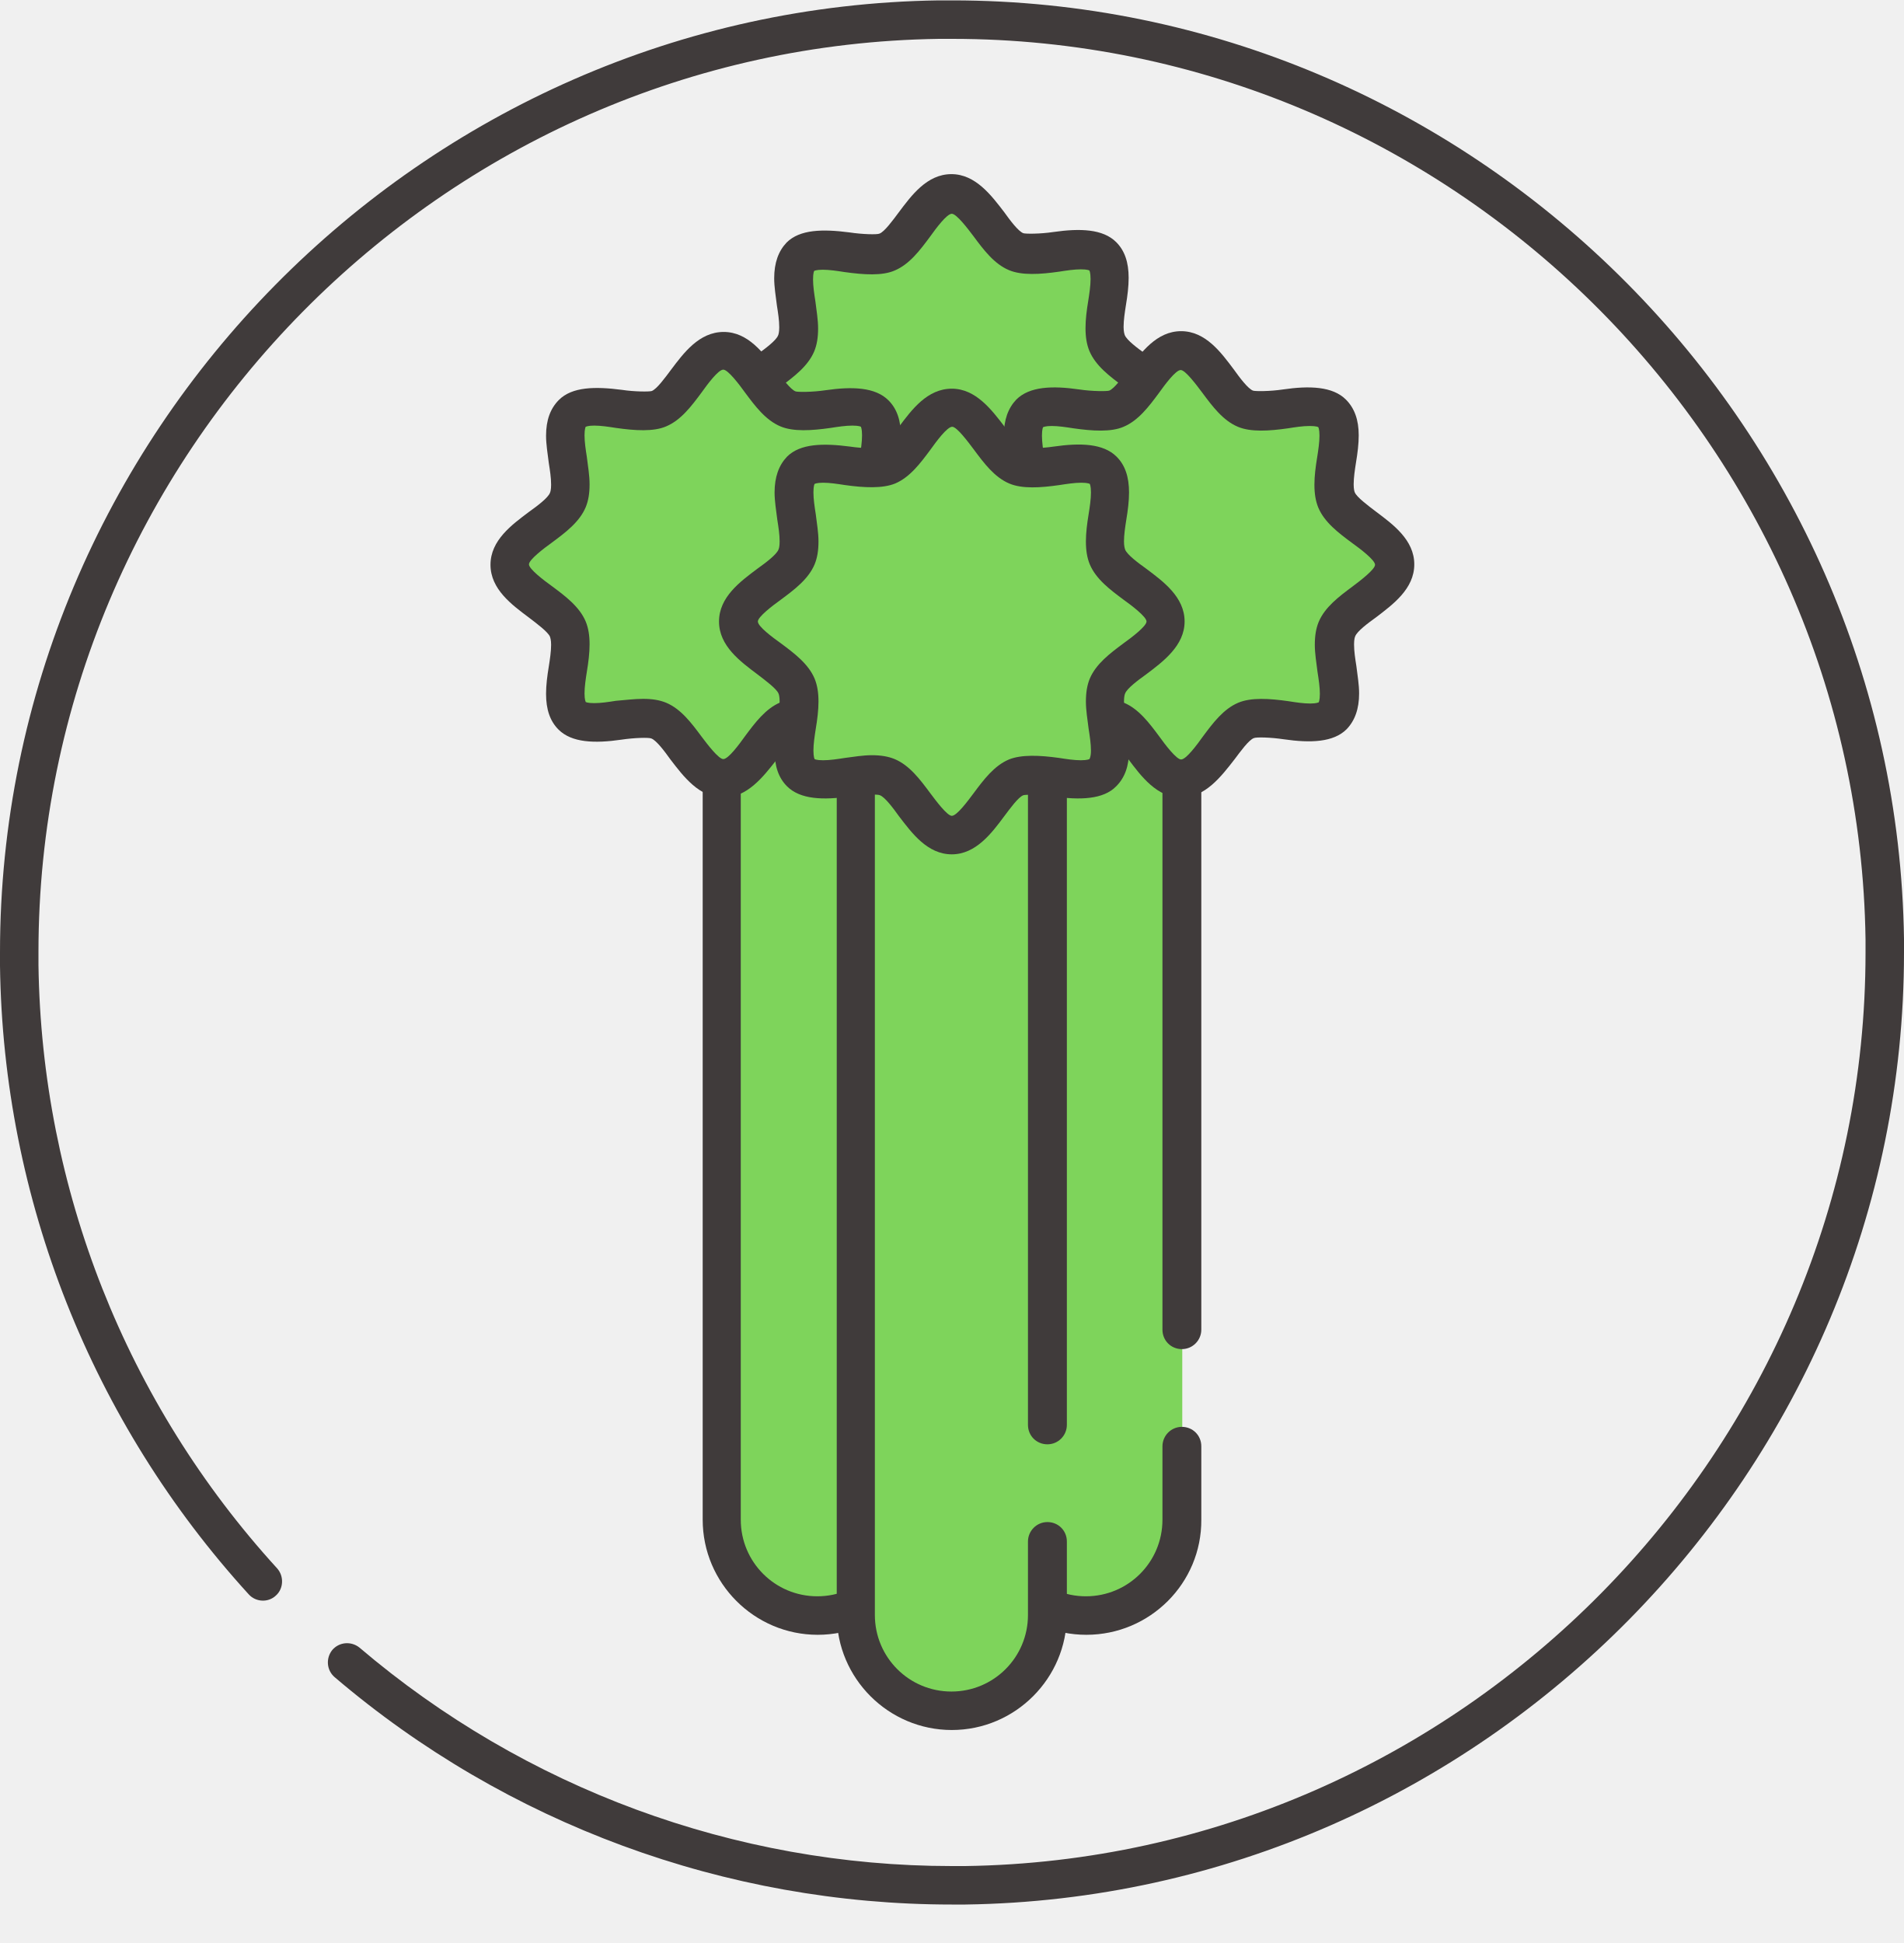
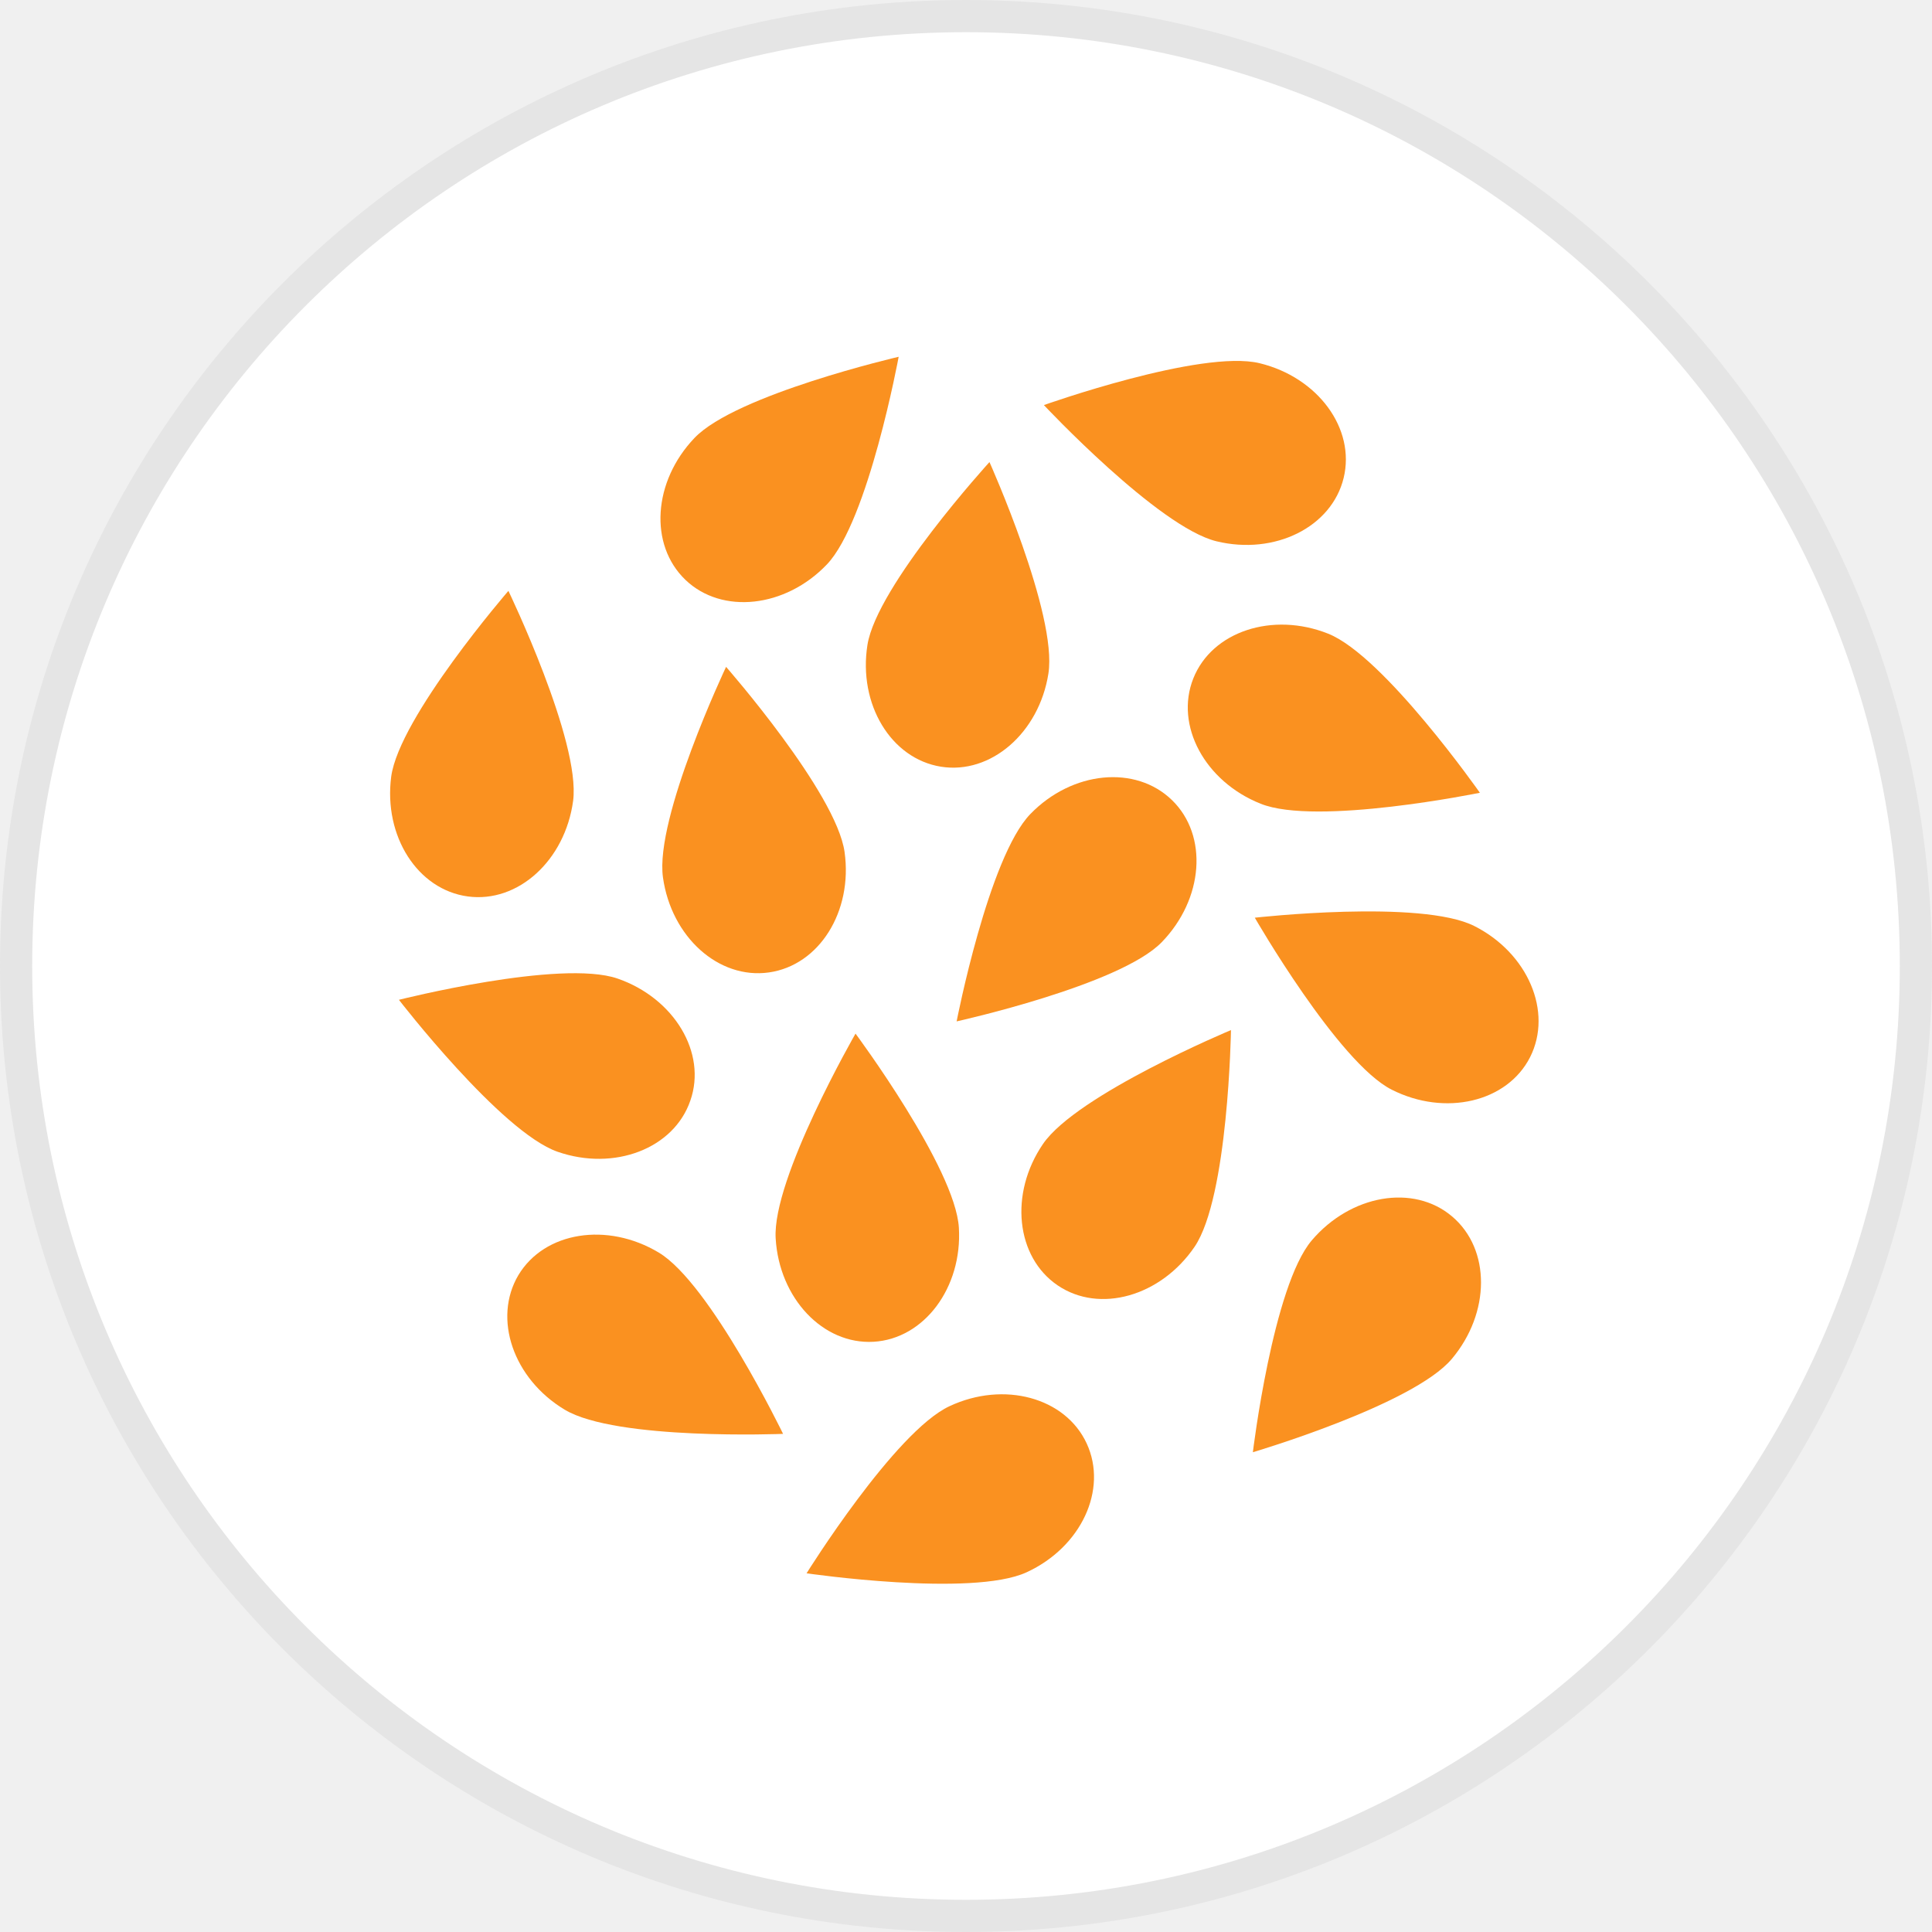
- <svg xmlns="http://www.w3.org/2000/svg" width="49" height="50" viewBox="0 0 49 50" fill="none">
-   <path d="M21.044 41.569C19.684 41.569 18.574 40.468 18.574 39.098V14.963C18.574 13.603 19.674 12.492 21.044 12.492C22.405 12.492 23.515 13.593 23.515 14.963V39.098C23.505 40.468 22.405 41.569 21.044 41.569Z" fill="#7ED45B" />
-   <path d="M27.956 41.569C26.595 41.569 25.485 40.468 25.485 39.098V14.963C25.485 13.603 26.585 12.492 27.956 12.492C29.316 12.492 30.426 13.593 30.426 14.963V39.098C30.426 40.468 29.326 41.569 27.956 41.569Z" fill="#7ED45B" />
-   <path d="M24.495 49.01C18.674 49.01 13.033 46.93 8.612 43.159C8.402 42.979 8.382 42.669 8.552 42.459C8.732 42.249 9.042 42.229 9.252 42.399C13.503 46.019 18.914 48.02 24.495 48.02H24.835C37.608 47.84 48.01 37.298 48.01 24.515V24.175C47.83 11.392 37.288 1 24.505 1H24.165C11.392 1.18 0.99 11.722 0.99 24.495V24.835C1.07 30.596 3.251 36.107 7.131 40.358C7.311 40.558 7.301 40.878 7.101 41.058C6.901 41.248 6.581 41.228 6.401 41.028C2.36 36.597 0.08 30.856 0 24.855V24.505C0 11.192 10.832 0.2 24.155 0.01H24.505C37.818 0.01 48.81 10.842 49 24.165V24.515C49 37.828 38.168 48.82 24.845 49.01H24.495Z" fill="#403B3B" />
-   <path d="M21.044 42.069C19.414 42.069 18.084 40.738 18.084 39.108V14.973C18.084 13.343 19.414 12.012 21.044 12.012C22.675 12.012 24.005 13.343 24.005 14.973V34.217C24.005 34.487 23.785 34.717 23.505 34.717C23.225 34.717 23.005 34.497 23.005 34.217V14.973C23.005 13.883 22.125 13.003 21.034 13.003C19.944 13.003 19.064 13.883 19.064 14.973V39.108C19.064 40.198 19.944 41.078 21.034 41.078C22.125 41.078 23.005 40.198 23.005 39.108V37.218C23.005 36.947 23.225 36.718 23.505 36.718C23.785 36.718 24.005 36.938 24.005 37.218V39.108C24.005 40.738 22.675 42.069 21.044 42.069Z" fill="#403B3B" />
-   <path d="M27.956 42.069C26.325 42.069 24.995 40.738 24.995 39.108V14.973C24.995 13.343 26.325 12.012 27.956 12.012C29.586 12.012 30.916 13.343 30.916 14.973V34.217C30.916 34.487 30.696 34.717 30.416 34.717C30.136 34.717 29.916 34.497 29.916 34.217V14.973C29.916 13.883 29.036 13.003 27.946 13.003C26.855 13.003 25.975 13.883 25.975 14.973V39.108C25.975 40.198 26.855 41.078 27.946 41.078C29.036 41.078 29.916 40.198 29.916 39.108V37.218C29.916 36.947 30.136 36.718 30.416 36.718C30.696 36.718 30.916 36.938 30.916 37.218V39.108C30.926 40.738 29.596 42.069 27.956 42.069Z" fill="#403B3B" />
-   <path d="M24.495 44.019C23.135 44.019 22.024 42.919 22.024 41.548V17.413C22.024 16.053 23.125 14.943 24.495 14.943C25.855 14.943 26.965 16.043 26.965 17.413V41.548C26.956 42.919 25.855 44.019 24.495 44.019Z" fill="#7ED45B" />
-   <path d="M24.495 44.519C22.865 44.519 21.534 43.189 21.534 41.559V17.424C21.534 15.793 22.865 14.463 24.495 14.463C26.125 14.463 27.456 15.793 27.456 17.424V36.667C27.456 36.938 27.236 37.167 26.956 37.167C26.675 37.167 26.455 36.947 26.455 36.667V17.424C26.455 16.333 25.575 15.453 24.485 15.453C23.395 15.453 22.515 16.333 22.515 17.424V41.559C22.515 42.649 23.395 43.529 24.485 43.529C25.575 43.529 26.455 42.649 26.455 41.559V39.668C26.455 39.398 26.675 39.168 26.956 39.168C27.236 39.168 27.456 39.388 27.456 39.668V41.559C27.456 43.189 26.125 44.519 24.495 44.519Z" fill="#403B3B" />
-   <path d="M29.986 10.492C29.986 11.162 28.736 11.572 28.496 12.152C28.246 12.753 28.826 13.923 28.376 14.383C27.926 14.833 26.745 14.253 26.145 14.503C25.565 14.743 25.155 15.993 24.485 15.993C23.815 15.993 23.405 14.743 22.825 14.503C22.224 14.253 21.054 14.833 20.594 14.383C20.144 13.933 20.724 12.753 20.474 12.152C20.234 11.572 18.984 11.162 18.984 10.492C18.984 9.822 20.234 9.412 20.474 8.832C20.724 8.232 20.144 7.061 20.594 6.601C21.044 6.151 22.224 6.731 22.825 6.481C23.405 6.241 23.815 4.991 24.485 4.991C25.155 4.991 25.565 6.241 26.145 6.481C26.745 6.731 27.916 6.151 28.376 6.601C28.826 7.051 28.246 8.232 28.496 8.832C28.746 9.412 29.986 9.822 29.986 10.492Z" fill="#7ED45B" />
-   <path d="M24.495 16.483C23.865 16.483 23.465 15.933 23.135 15.493C22.985 15.283 22.775 15.003 22.645 14.953C22.585 14.933 22.204 14.933 21.875 14.983C21.184 15.083 20.594 15.063 20.254 14.723C20.034 14.503 19.924 14.203 19.924 13.803C19.924 13.583 19.954 13.343 19.994 13.103C20.024 12.913 20.054 12.713 20.054 12.543C20.054 12.412 20.034 12.352 20.024 12.332C19.974 12.213 19.694 12.002 19.484 11.842C19.044 11.512 18.494 11.112 18.494 10.482C18.494 9.852 19.044 9.452 19.484 9.122C19.694 8.972 19.974 8.762 20.024 8.632C20.034 8.612 20.054 8.552 20.054 8.422C20.054 8.242 20.024 8.052 19.994 7.862C19.964 7.622 19.924 7.381 19.924 7.161C19.924 6.761 20.034 6.461 20.244 6.241C20.584 5.901 21.174 5.891 21.864 5.981C22.195 6.031 22.575 6.041 22.635 6.011C22.765 5.961 22.975 5.671 23.125 5.471C23.455 5.031 23.855 4.481 24.485 4.481C25.105 4.481 25.515 5.031 25.845 5.461C25.995 5.671 26.205 5.951 26.335 6.001C26.395 6.021 26.776 6.021 27.105 5.971C27.796 5.871 28.386 5.891 28.726 6.231C28.946 6.451 29.046 6.751 29.046 7.151C29.046 7.371 29.016 7.612 28.976 7.852C28.946 8.042 28.916 8.242 28.916 8.412C28.916 8.532 28.936 8.592 28.946 8.622C28.996 8.752 29.276 8.962 29.486 9.112C29.926 9.442 30.476 9.842 30.476 10.472C30.476 11.102 29.926 11.502 29.486 11.832C29.276 11.982 28.996 12.193 28.946 12.322C28.936 12.342 28.916 12.402 28.916 12.533C28.916 12.703 28.946 12.903 28.976 13.093C29.006 13.333 29.046 13.573 29.046 13.793C29.046 14.193 28.936 14.493 28.726 14.713C28.386 15.053 27.796 15.073 27.105 14.973C26.776 14.923 26.395 14.913 26.335 14.943C26.205 14.993 25.995 15.283 25.845 15.483C25.525 15.943 25.115 16.483 24.495 16.483ZM22.435 13.943C22.665 13.943 22.855 13.973 23.025 14.043C23.405 14.203 23.675 14.563 23.935 14.913C24.085 15.113 24.375 15.503 24.495 15.503C24.625 15.503 24.905 15.123 25.055 14.923C25.315 14.573 25.585 14.213 25.965 14.053C26.285 13.923 26.756 13.943 27.256 14.013C27.446 14.043 27.646 14.073 27.816 14.073C27.986 14.073 28.026 14.043 28.036 14.043C28.036 14.043 28.066 14.003 28.066 13.823C28.066 13.653 28.036 13.453 28.006 13.263C27.976 13.023 27.936 12.783 27.936 12.562C27.936 12.332 27.966 12.143 28.036 11.972C28.196 11.592 28.556 11.322 28.906 11.062C29.116 10.912 29.496 10.622 29.496 10.502C29.496 10.382 29.116 10.092 28.906 9.942C28.556 9.682 28.196 9.412 28.036 9.032C27.966 8.862 27.936 8.672 27.936 8.442C27.936 8.222 27.966 7.982 28.006 7.742C28.036 7.552 28.066 7.351 28.066 7.181C28.066 7.011 28.036 6.961 28.036 6.961C28.036 6.961 27.996 6.931 27.816 6.931C27.646 6.931 27.446 6.961 27.256 6.991C26.765 7.061 26.295 7.091 25.965 6.951C25.585 6.791 25.315 6.431 25.055 6.081C24.905 5.881 24.615 5.501 24.495 5.501C24.365 5.501 24.085 5.881 23.935 6.091C23.675 6.441 23.405 6.801 23.025 6.961C22.705 7.101 22.235 7.071 21.734 7.001C21.544 6.971 21.344 6.941 21.174 6.941C21.004 6.941 20.954 6.971 20.954 6.971C20.954 6.971 20.924 7.011 20.924 7.191C20.924 7.361 20.954 7.562 20.984 7.752C21.014 7.992 21.054 8.232 21.054 8.452C21.054 8.682 21.024 8.872 20.954 9.042C20.794 9.422 20.434 9.692 20.084 9.952C19.874 10.102 19.494 10.392 19.494 10.512C19.494 10.632 19.874 10.922 20.084 11.072C20.434 11.332 20.794 11.602 20.954 11.982C21.024 12.152 21.054 12.342 21.054 12.572C21.054 12.793 21.024 13.033 20.984 13.273C20.954 13.463 20.924 13.663 20.924 13.833C20.924 14.003 20.954 14.053 20.954 14.053C20.954 14.053 20.994 14.083 21.174 14.083C21.354 14.083 21.544 14.053 21.734 14.023C21.974 13.973 22.215 13.943 22.435 13.943Z" fill="#403B3B" />
-   <path d="M24.105 14.533C24.105 15.203 22.855 15.613 22.615 16.193C22.365 16.793 22.945 17.964 22.495 18.424C22.045 18.874 20.864 18.294 20.264 18.544C19.684 18.784 19.274 20.034 18.604 20.034C17.934 20.034 17.524 18.784 16.944 18.544C16.343 18.294 15.173 18.874 14.713 18.424C14.263 17.974 14.843 16.793 14.593 16.193C14.353 15.613 13.103 15.203 13.103 14.533C13.103 13.863 14.353 13.453 14.593 12.873C14.843 12.273 14.263 11.102 14.713 10.642C15.163 10.192 16.343 10.772 16.944 10.522C17.524 10.282 17.934 9.032 18.604 9.032C19.274 9.032 19.684 10.282 20.264 10.522C20.864 10.772 22.035 10.192 22.495 10.642C22.945 11.092 22.365 12.273 22.615 12.873C22.855 13.453 24.105 13.873 24.105 14.533Z" fill="#7ED45B" />
-   <path d="M18.614 20.524C17.994 20.524 17.584 19.974 17.254 19.544C17.104 19.334 16.894 19.054 16.764 19.004C16.703 18.974 16.323 18.984 15.993 19.034C15.303 19.134 14.713 19.114 14.373 18.774C14.153 18.554 14.053 18.254 14.053 17.854C14.053 17.634 14.083 17.393 14.123 17.154C14.153 16.963 14.183 16.763 14.183 16.593C14.183 16.473 14.163 16.413 14.153 16.383C14.103 16.263 13.823 16.053 13.613 15.893C13.173 15.563 12.623 15.163 12.623 14.533C12.623 13.903 13.173 13.503 13.613 13.173C13.823 13.023 14.103 12.813 14.153 12.683C14.163 12.663 14.183 12.603 14.183 12.473C14.183 12.293 14.153 12.102 14.123 11.912C14.093 11.672 14.053 11.432 14.053 11.212C14.053 10.812 14.163 10.512 14.383 10.292C14.723 9.952 15.313 9.942 16.003 10.032C16.333 10.082 16.713 10.082 16.773 10.062C16.904 10.012 17.114 9.722 17.264 9.522C17.594 9.082 17.994 8.542 18.624 8.542C19.254 8.542 19.654 9.092 19.984 9.532C20.134 9.742 20.344 10.022 20.474 10.072C20.534 10.092 20.914 10.092 21.244 10.042C21.935 9.942 22.525 9.962 22.865 10.302C23.085 10.522 23.185 10.822 23.185 11.222C23.185 11.442 23.155 11.682 23.115 11.922C23.085 12.113 23.055 12.312 23.055 12.482C23.055 12.613 23.075 12.673 23.085 12.693C23.135 12.813 23.415 13.023 23.625 13.183C24.065 13.513 24.615 13.913 24.615 14.543C24.615 15.173 24.065 15.573 23.625 15.903C23.415 16.053 23.135 16.263 23.085 16.393C23.075 16.413 23.055 16.473 23.055 16.603C23.055 16.783 23.085 16.973 23.115 17.163C23.145 17.404 23.185 17.644 23.185 17.864C23.185 18.264 23.075 18.564 22.865 18.784C22.525 19.124 21.935 19.144 21.244 19.044C20.914 18.994 20.534 18.994 20.474 19.014C20.344 19.064 20.134 19.354 19.984 19.554C19.644 19.984 19.234 20.524 18.614 20.524ZM16.553 17.984C16.784 17.984 16.974 18.014 17.144 18.084C17.524 18.244 17.794 18.604 18.054 18.954C18.204 19.154 18.494 19.534 18.614 19.534C18.744 19.534 19.024 19.154 19.174 18.944C19.434 18.594 19.704 18.234 20.084 18.074C20.404 17.944 20.874 17.974 21.375 18.034C21.564 18.064 21.765 18.094 21.935 18.094C22.105 18.094 22.145 18.064 22.155 18.064C22.155 18.064 22.185 18.014 22.185 17.844C22.185 17.674 22.155 17.474 22.125 17.284C22.095 17.044 22.055 16.803 22.055 16.583C22.055 16.353 22.085 16.163 22.155 15.993C22.315 15.613 22.675 15.343 23.025 15.083C23.235 14.933 23.615 14.643 23.615 14.523C23.615 14.403 23.235 14.113 23.025 13.963C22.675 13.703 22.315 13.433 22.155 13.053C22.085 12.883 22.055 12.693 22.055 12.463C22.055 12.242 22.085 12.002 22.125 11.762C22.155 11.572 22.185 11.372 22.185 11.202C22.185 11.032 22.155 10.982 22.155 10.982C22.155 10.982 22.115 10.952 21.935 10.952C21.765 10.952 21.564 10.982 21.375 11.012C20.884 11.082 20.414 11.112 20.084 10.972C19.704 10.812 19.434 10.452 19.174 10.102C19.024 9.892 18.734 9.512 18.614 9.512C18.484 9.512 18.204 9.892 18.054 10.102C17.794 10.452 17.524 10.812 17.144 10.972C16.823 11.112 16.343 11.082 15.853 11.012C15.663 10.982 15.463 10.952 15.293 10.952C15.123 10.952 15.083 10.982 15.073 10.982C15.073 10.982 15.043 11.032 15.043 11.202C15.043 11.372 15.073 11.572 15.103 11.762C15.133 12.002 15.173 12.242 15.173 12.463C15.173 12.693 15.143 12.883 15.073 13.053C14.913 13.433 14.553 13.703 14.203 13.963C13.993 14.113 13.613 14.403 13.613 14.523C13.613 14.643 13.993 14.933 14.203 15.083C14.553 15.343 14.913 15.613 15.073 15.993C15.143 16.163 15.173 16.353 15.173 16.583C15.173 16.803 15.143 17.044 15.103 17.284C15.073 17.474 15.043 17.674 15.043 17.844C15.043 18.014 15.073 18.054 15.073 18.064C15.073 18.064 15.113 18.094 15.293 18.094C15.463 18.094 15.663 18.064 15.853 18.034C16.093 18.014 16.333 17.984 16.553 17.984Z" fill="#403B3B" />
-   <path d="M35.887 14.533C35.887 15.203 34.637 15.613 34.397 16.193C34.147 16.793 34.727 17.964 34.277 18.424C33.827 18.874 32.647 18.294 32.047 18.544C31.466 18.784 31.056 20.034 30.386 20.034C29.716 20.034 29.306 18.784 28.726 18.544C28.126 18.294 26.955 18.874 26.495 18.424C26.045 17.974 26.625 16.793 26.375 16.193C26.135 15.613 24.885 15.203 24.885 14.533C24.885 13.863 26.135 13.453 26.375 12.873C26.625 12.273 26.045 11.102 26.495 10.642C26.945 10.192 28.126 10.772 28.726 10.522C29.306 10.282 29.716 9.032 30.386 9.032C31.056 9.032 31.466 10.282 32.047 10.522C32.647 10.772 33.817 10.192 34.277 10.642C34.727 11.092 34.147 12.273 34.397 12.873C34.637 13.453 35.887 13.873 35.887 14.533Z" fill="#7ED45B" />
-   <path d="M30.396 20.524C29.776 20.524 29.366 19.974 29.036 19.534C28.886 19.324 28.676 19.044 28.546 18.994C28.486 18.974 28.106 18.974 27.776 19.024C27.096 19.124 26.495 19.104 26.155 18.764C25.935 18.544 25.835 18.244 25.835 17.844C25.835 17.624 25.865 17.384 25.905 17.143C25.935 16.953 25.965 16.753 25.965 16.583C25.965 16.463 25.945 16.403 25.935 16.373C25.885 16.253 25.605 16.043 25.395 15.883C24.955 15.553 24.405 15.153 24.405 14.523C24.405 13.893 24.955 13.493 25.395 13.163C25.605 13.013 25.885 12.803 25.935 12.673C25.945 12.653 25.965 12.592 25.965 12.463C25.965 12.283 25.935 12.092 25.905 11.902C25.875 11.662 25.835 11.422 25.835 11.202C25.835 10.802 25.945 10.502 26.155 10.282C26.495 9.942 27.085 9.922 27.776 10.022C28.106 10.072 28.486 10.072 28.546 10.052C28.676 10.002 28.886 9.712 29.036 9.512C29.366 9.072 29.766 8.522 30.396 8.522C31.026 8.522 31.426 9.072 31.756 9.512C31.906 9.722 32.117 10.002 32.246 10.052C32.306 10.072 32.687 10.072 33.017 10.022C33.697 9.922 34.297 9.942 34.637 10.282C34.857 10.502 34.967 10.802 34.967 11.202C34.967 11.422 34.937 11.662 34.897 11.902C34.867 12.092 34.837 12.293 34.837 12.463C34.837 12.592 34.857 12.653 34.867 12.673C34.917 12.793 35.197 13.003 35.407 13.163C35.847 13.493 36.397 13.893 36.397 14.523C36.397 15.153 35.847 15.553 35.417 15.883C35.207 16.033 34.927 16.243 34.877 16.373C34.867 16.393 34.847 16.453 34.847 16.583C34.847 16.763 34.877 16.953 34.907 17.143C34.937 17.384 34.977 17.624 34.977 17.844C34.977 18.244 34.867 18.544 34.657 18.764C34.317 19.104 33.727 19.124 33.037 19.024C32.707 18.974 32.327 18.964 32.267 18.994C32.136 19.044 31.926 19.334 31.776 19.534C31.426 19.984 31.016 20.524 30.396 20.524ZM28.336 17.984C28.566 17.984 28.756 18.014 28.926 18.084C29.306 18.244 29.576 18.604 29.836 18.954C29.986 19.164 30.276 19.544 30.396 19.544C30.526 19.544 30.806 19.164 30.956 18.954C31.216 18.604 31.486 18.244 31.866 18.084C32.197 17.944 32.667 17.974 33.157 18.044C33.347 18.074 33.547 18.104 33.717 18.104C33.887 18.104 33.927 18.074 33.937 18.074C33.937 18.074 33.967 18.024 33.967 17.854C33.967 17.684 33.937 17.483 33.907 17.294C33.877 17.053 33.837 16.813 33.837 16.593C33.837 16.363 33.867 16.173 33.937 16.003C34.097 15.623 34.457 15.353 34.807 15.093C35.007 14.943 35.387 14.653 35.387 14.533C35.387 14.413 35.007 14.123 34.797 13.973C34.447 13.713 34.087 13.443 33.927 13.063C33.857 12.893 33.827 12.703 33.827 12.473C33.827 12.252 33.857 12.012 33.897 11.772C33.927 11.582 33.957 11.382 33.957 11.212C33.957 11.042 33.927 10.992 33.927 10.992C33.927 10.992 33.887 10.962 33.707 10.962C33.527 10.962 33.337 10.992 33.147 11.022C32.657 11.092 32.187 11.122 31.856 10.982C31.476 10.822 31.206 10.462 30.946 10.112C30.796 9.912 30.506 9.522 30.386 9.522C30.256 9.522 29.976 9.902 29.826 10.112C29.566 10.462 29.296 10.822 28.916 10.982C28.596 11.122 28.116 11.092 27.626 11.022C27.436 10.992 27.235 10.962 27.065 10.962C26.895 10.962 26.855 10.992 26.845 10.992C26.845 10.992 26.815 11.032 26.815 11.212C26.815 11.382 26.845 11.582 26.875 11.772C26.905 12.012 26.945 12.252 26.945 12.473C26.945 12.703 26.915 12.893 26.845 13.063C26.685 13.443 26.325 13.713 25.975 13.973C25.765 14.123 25.385 14.413 25.385 14.533C25.385 14.653 25.765 14.943 25.975 15.093C26.325 15.353 26.685 15.623 26.845 16.003C26.915 16.173 26.945 16.363 26.945 16.593C26.945 16.813 26.915 17.053 26.875 17.294C26.845 17.483 26.815 17.684 26.815 17.854C26.815 18.024 26.845 18.064 26.845 18.074C26.845 18.074 26.885 18.104 27.065 18.104C27.235 18.104 27.436 18.074 27.626 18.044C27.876 18.014 28.116 17.984 28.336 17.984Z" fill="#403B3B" />
-   <path d="M29.986 15.993C29.986 16.663 28.736 17.073 28.496 17.654C28.246 18.254 28.826 19.424 28.376 19.884C27.926 20.334 26.745 19.754 26.145 20.004C25.565 20.244 25.155 21.494 24.485 21.494C23.815 21.494 23.405 20.244 22.825 20.004C22.224 19.754 21.054 20.334 20.594 19.884C20.144 19.434 20.724 18.254 20.474 17.654C20.234 17.073 18.984 16.663 18.984 15.993C18.984 15.323 20.234 14.913 20.474 14.333C20.724 13.733 20.144 12.562 20.594 12.102C21.044 11.652 22.224 12.232 22.825 11.982C23.405 11.742 23.815 10.492 24.485 10.492C25.155 10.492 25.565 11.742 26.145 11.982C26.745 12.232 27.916 11.652 28.376 12.102C28.826 12.553 28.246 13.733 28.496 14.333C28.746 14.913 29.986 15.323 29.986 15.993Z" fill="#7ED45B" />
-   <path d="M24.495 21.985C23.865 21.985 23.465 21.434 23.135 21.004C22.985 20.794 22.775 20.514 22.645 20.464C22.585 20.434 22.204 20.444 21.875 20.494C21.184 20.594 20.594 20.574 20.254 20.234C20.034 20.014 19.934 19.714 19.934 19.314C19.934 19.094 19.964 18.854 20.004 18.614C20.034 18.424 20.064 18.224 20.064 18.054C20.064 17.924 20.044 17.864 20.034 17.844C19.984 17.724 19.704 17.514 19.494 17.354C19.054 17.023 18.504 16.623 18.504 15.993C18.504 15.363 19.054 14.963 19.494 14.633C19.704 14.483 19.984 14.273 20.034 14.143C20.044 14.123 20.064 14.063 20.064 13.933C20.064 13.753 20.034 13.563 20.004 13.373C19.974 13.133 19.934 12.893 19.934 12.673C19.934 12.273 20.044 11.972 20.254 11.752C20.594 11.412 21.184 11.402 21.875 11.492C22.204 11.542 22.585 11.542 22.645 11.522C22.775 11.472 22.985 11.182 23.135 10.982C23.465 10.542 23.865 10.002 24.495 10.002C25.115 10.002 25.525 10.552 25.855 10.982C26.005 11.192 26.215 11.472 26.345 11.522C26.405 11.542 26.785 11.542 27.116 11.492C27.806 11.392 28.396 11.412 28.736 11.752C28.956 11.972 29.056 12.273 29.056 12.673C29.056 12.893 29.026 13.133 28.986 13.373C28.956 13.563 28.926 13.763 28.926 13.933C28.926 14.053 28.946 14.113 28.956 14.143C29.006 14.273 29.286 14.483 29.496 14.633C29.936 14.963 30.486 15.363 30.486 15.993C30.486 16.613 29.936 17.023 29.496 17.354C29.286 17.504 29.006 17.714 28.956 17.844C28.946 17.864 28.926 17.924 28.926 18.054C28.926 18.234 28.956 18.424 28.986 18.614C29.016 18.854 29.056 19.094 29.056 19.314C29.056 19.714 28.946 20.014 28.726 20.234C28.396 20.574 27.796 20.594 27.105 20.494C26.776 20.444 26.395 20.444 26.335 20.464C26.205 20.514 25.995 20.804 25.845 21.004C25.525 21.434 25.115 21.985 24.495 21.985ZM22.435 19.434C22.665 19.434 22.855 19.464 23.025 19.534C23.405 19.694 23.675 20.054 23.935 20.404C24.085 20.604 24.375 20.994 24.495 20.994C24.625 20.994 24.905 20.614 25.055 20.414C25.315 20.064 25.585 19.704 25.965 19.544C26.285 19.414 26.756 19.434 27.256 19.504C27.446 19.534 27.646 19.564 27.816 19.564C27.986 19.564 28.036 19.534 28.036 19.534C28.036 19.534 28.076 19.484 28.076 19.314C28.076 19.144 28.046 18.944 28.016 18.754C27.986 18.514 27.946 18.274 27.946 18.054C27.946 17.824 27.976 17.634 28.046 17.463C28.206 17.084 28.566 16.813 28.916 16.553C29.126 16.403 29.506 16.113 29.506 15.993C29.506 15.873 29.126 15.583 28.916 15.433C28.566 15.173 28.206 14.903 28.046 14.523C27.976 14.353 27.946 14.163 27.946 13.933C27.946 13.713 27.976 13.473 28.016 13.233C28.046 13.043 28.076 12.843 28.076 12.673C28.076 12.502 28.046 12.453 28.046 12.453C28.046 12.453 28.006 12.422 27.826 12.422C27.656 12.422 27.456 12.453 27.266 12.482C26.776 12.553 26.305 12.583 25.975 12.443C25.595 12.283 25.325 11.922 25.065 11.572C24.915 11.372 24.625 10.982 24.505 10.982C24.375 10.982 24.095 11.362 23.945 11.572C23.685 11.922 23.415 12.283 23.035 12.443C22.715 12.573 22.244 12.553 21.744 12.482C21.554 12.453 21.354 12.422 21.184 12.422C21.014 12.422 20.964 12.453 20.964 12.453C20.964 12.453 20.934 12.492 20.934 12.673C20.934 12.843 20.964 13.043 20.994 13.233C21.024 13.473 21.064 13.713 21.064 13.933C21.064 14.163 21.034 14.353 20.964 14.523C20.804 14.903 20.444 15.173 20.094 15.433C19.884 15.583 19.504 15.873 19.504 15.993C19.504 16.123 19.884 16.403 20.094 16.553C20.444 16.813 20.804 17.084 20.964 17.463C21.034 17.634 21.064 17.824 21.064 18.054C21.064 18.274 21.034 18.514 20.994 18.754C20.964 18.944 20.934 19.144 20.934 19.314C20.934 19.484 20.964 19.534 20.964 19.534C20.964 19.534 21.004 19.564 21.184 19.564C21.354 19.564 21.554 19.534 21.744 19.504C21.974 19.474 22.215 19.434 22.435 19.434Z" fill="#403B3B" />
+ <svg xmlns="http://www.w3.org/2000/svg" width="60" height="60" viewBox="0 0 60 60" fill="none">
+   <circle cx="30" cy="30" r="29.5" fill="white" stroke="#E5E5E5" />
+   <path d="M32.559 20.92C32.269 22.76 30.769 24.06 29.219 23.81C27.669 23.56 26.649 21.87 26.939 20.03C27.229 18.19 30.729 14.35 30.729 14.35C30.729 14.35 32.849 19.08 32.559 20.92Z" fill="#FA9120" />
+   <path d="M26.229 26.46C26.489 28.31 25.439 29.98 23.879 30.2C22.319 30.42 20.849 29.1 20.589 27.25C20.329 25.4 22.549 20.71 22.549 20.71C22.549 20.71 25.969 24.61 26.229 26.46Z" fill="#FA9120" />
+   <path d="M45.789 28.76C47.449 29.6 48.229 31.42 47.519 32.83C46.809 34.23 44.879 34.68 43.219 33.84C41.559 33 38.969 28.5 38.969 28.5C38.969 28.5 44.129 27.92 45.789 28.76Z" fill="#FA9120" />
+   <path d="M31.999 25.28C33.299 23.94 35.269 23.75 36.399 24.85C37.529 25.95 37.379 27.92 36.079 29.26C34.779 30.6 29.709 31.72 29.709 31.72C29.709 31.72 30.699 26.62 31.999 25.28Z" fill="#FA9120" />
+   <path d="M29.779 38.13C29.889 39.99 28.699 41.58 27.129 41.67C25.559 41.76 24.199 40.32 24.089 38.46C23.979 36.6 26.569 32.1 26.569 32.1C26.569 32.1 29.669 36.27 29.779 38.13Z" fill="#FA9120" />
+   <path d="M29.489 43.67C31.179 42.88 33.089 43.4 33.749 44.83C34.409 46.26 33.579 48.05 31.879 48.83C30.179 49.61 25.049 48.86 25.049 48.86C25.049 48.86 27.789 44.46 29.489 43.67Z" fill="#FA9120" />
+   <path d="M40.739 38.52C41.949 37.1 43.899 36.76 45.099 37.78C46.299 38.8 46.289 40.77 45.089 42.2C43.889 43.63 38.909 45.1 38.909 45.1C38.909 45.1 39.529 39.94 40.739 38.52Z" fill="#FA9120" />
+   <path d="M17.799 24.87C17.549 26.72 16.089 28.05 14.529 27.84C12.969 27.63 11.909 25.97 12.149 24.12C12.399 22.27 15.789 18.35 15.789 18.35C15.789 18.35 18.039 23.02 17.799 24.87Z" fill="#FA9120" />
+   <path d="M25.679 17.53C24.389 18.88 22.419 19.09 21.289 18.01C20.149 16.92 20.279 14.95 21.569 13.6C22.859 12.25 27.909 11.08 27.909 11.08C27.909 11.08 26.969 16.18 25.679 17.53Z" fill="#FA9120" />
+   <path d="M39.119 11.28C40.929 11.72 42.099 13.31 41.729 14.84C41.359 16.37 39.589 17.25 37.779 16.81C35.969 16.37 32.419 12.58 32.419 12.58C32.419 12.58 37.309 10.84 39.119 11.28Z" fill="#FA9120" />
+   <path d="M19.179 30.39C20.939 31 21.959 32.7 21.439 34.18C20.929 35.67 19.079 36.38 17.319 35.77C15.559 35.16 12.389 31.05 12.389 31.05C12.389 31.05 17.409 29.78 19.179 30.39Z" fill="#FA9120" />
+   <path d="M37.099 38.72C36.049 40.26 34.149 40.8 32.849 39.92C31.549 39.04 31.339 37.07 32.389 35.53C33.439 33.99 38.229 31.99 38.229 31.99C38.229 31.99 38.149 37.17 37.099 38.72Z" fill="#FA9120" />
+   <path d="M17.539 43.78C15.939 42.82 15.299 40.95 16.099 39.6C16.909 38.25 18.859 37.94 20.459 38.9C22.059 39.86 24.319 44.53 24.319 44.53C24.319 44.53 19.139 44.74 17.539 43.78Z" fill="#FA9120" />
+   <path d="M39.149 24.96C37.419 24.27 36.479 22.53 37.059 21.07C37.639 19.61 39.519 18.99 41.249 19.68C42.979 20.37 45.959 24.62 45.959 24.62C45.959 24.62 40.879 25.66 39.149 24.96Z" fill="#FA9120" />
</svg>
